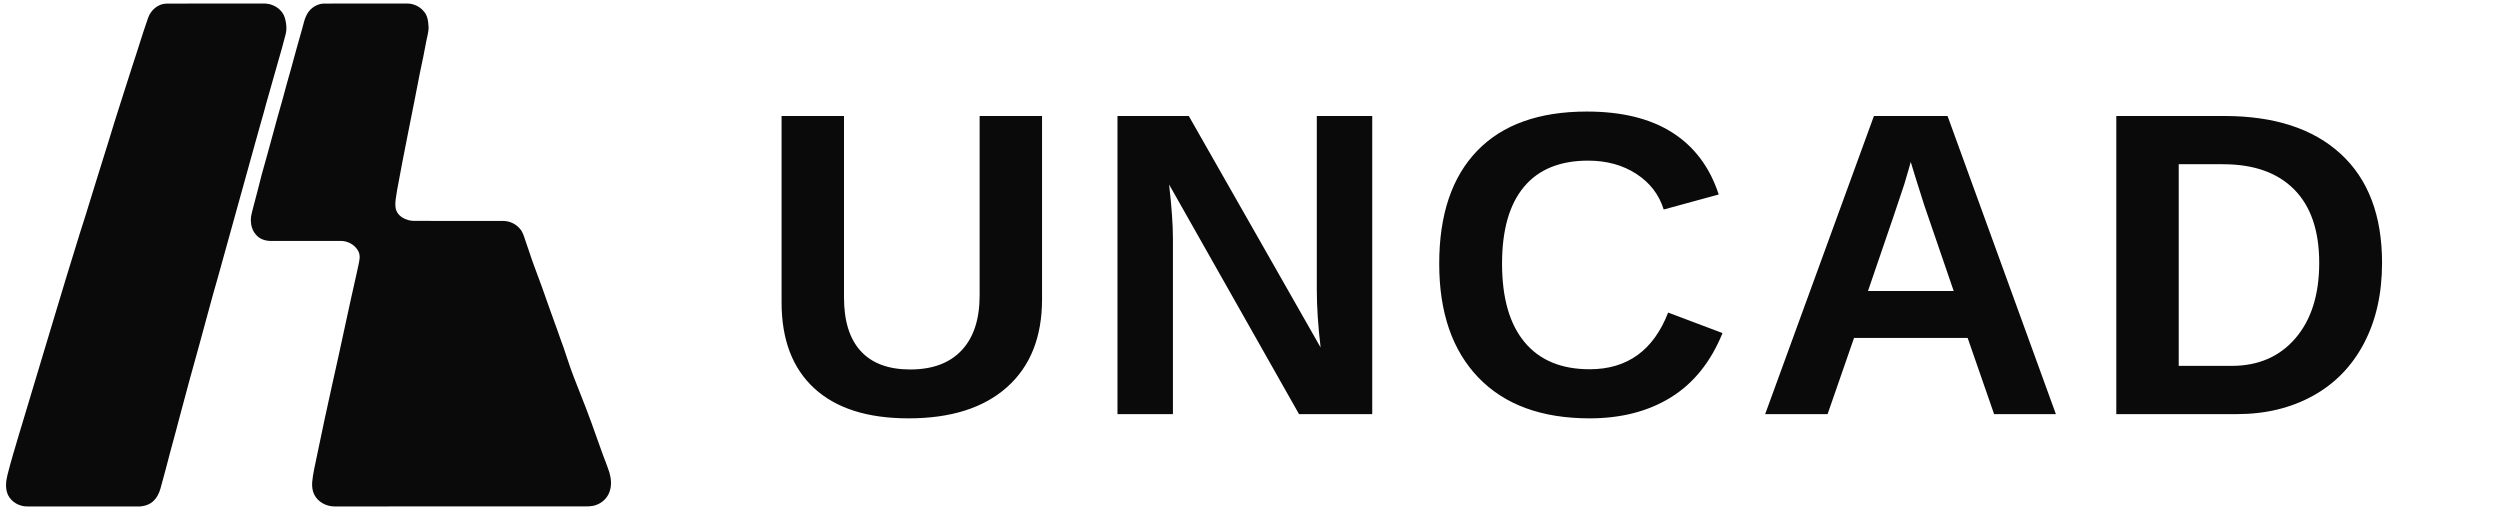
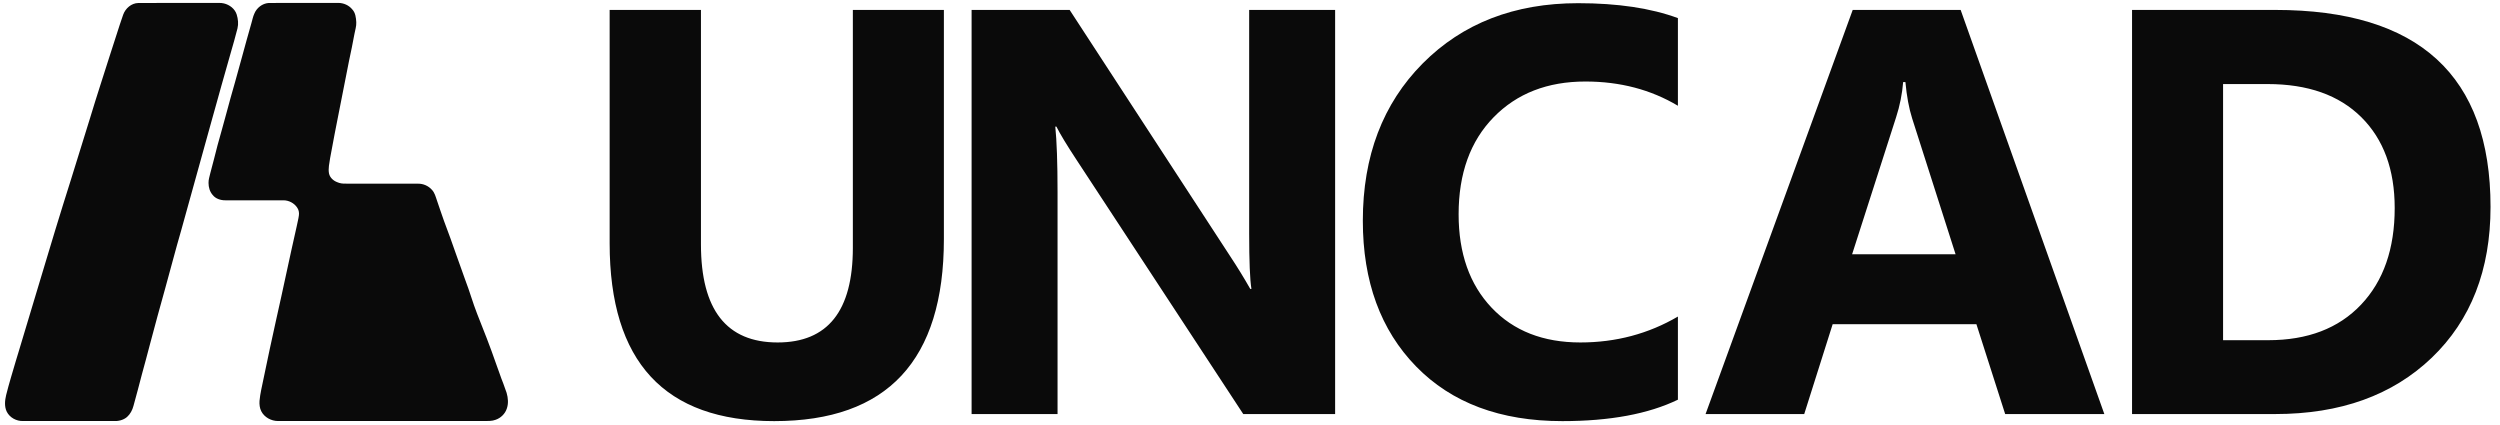
- <svg xmlns="http://www.w3.org/2000/svg" viewBox="0 0 4500 919">
+ <svg xmlns="http://www.w3.org/2000/svg" viewBox="0 0 5413 919">
  <g fill="#0a0a0a">
-     <path d="       M299.4 6.5       C354.6 6.2 409.8 6.4 465 6.4 471.6 6.5 478.3 5.8 484.8 7.4       497.1 10.3 508.7 19.1 512.5 31.5 515.5 41.1 516.6 51.6 514.2 61.5       509.6 79.1 504.9 96.6 499.7 114 492.8 138.1 486.1 162.2 479.2 186.2       473.2 209.3 466.1 232 460 255 437.4 336.4 414.7 417.8 392.2 499.2       380.1 540.7 369.4 582.4 357.8 624 346.5 664.5 335.3 705.1 324.6 745.8       318.8 767.3 313.4 788.9 307.3 810.3 301.2 833.1 295.5 856.1 289 878.8       286.6 887.9 282.1 896.6 275 902.9 266.8 909.9 255.5 912.3 245 911.6       180 911.6 115 911.7 50 911.6 35.7 912.1 21 904.3 14.6 891.3       9.2 880.2 10.5 867.1 13.3 855.4 19.5 830.3 27.3 805.6 34.5 780.8       37.9 768.9 41.9 757.3 45.2 745.4 57.6 703.3 70.7 661.4 83.1 619.3       89.4 599 95.2 578.5 101.5 558.2 107.8 537.8 113.7 517.3 120 496.9       131.2 461.2 141.8 425.2 153.4 389.6 167.3 344.7 181.1 299.8 195.2 255       208.9 209.5 223.8 164.4 238.1 119.2 247.9 90.1 256.5 60.7 266.7 31.8       271.6 18.1 284.5 6.8 299.4 6.5Z       M581.4 6.5       C603.6 6.1 625.8 6.5 648 6.4 676.3 6.3 704.7 6.3 733 6.3       744.4 6.5 755.5 11.5 762.7 20.3 769.7 27.7 770.8 38.3 771.4 48       771.9 56.8 768.9 65.2 767.4 73.7 763.9 93.2 759.8 112.6 755.7 131.9       742.3 202.1 727.5 271.9 714.8 342.2 713.3 353.3 710.2 364.6 712.4 375.8       714.4 384.8 722 391.5 730.5 394.6 736 397 742 397.8 748 397.6       800.3 397.7 852.6 397.6 905 397.7 916.3 397.5 927.6 402.4 935.1 410.9       941.2 417.2 943.3 426 946.1 434.1 951.4 448.8 955.9 463.8 961.4 478.5       970.7 503.1 979.7 527.9 988.3 552.8 994.4 570.9 1001.5 588.5 1007.5 606.5       1016.9 630.7 1023.7 655.7 1033.2 679.7 1047.5 715.5 1061.6 751.4 1074.2 787.9       1079.6 801.9 1084 816.4 1089.7 830.3 1092.2 837 1094.7 843.7 1096.9 850.5       1100.2 861.7 1101.2 874 1097.2 885.1 1093.4 896.2 1084.1 905.2 1073.1 908.9       1065.4 911.9 1057.1 911.5 1049 911.5 900 911.7 751 911.5 602 911.6       587.4 911.6 572.4 903.7 565.7 890.4 562.2 883.5 561.4 875.6 561.9 868       563.3 852.1 567.3 836.6 570.4 820.9 579.3 777.9 588.4 734.9 598 692       613.2 625 627 557.6 642.3 490.6 643.8 482.4 646.2 474.3 647.2 466       648 460.1 646.7 453.8 643.1 449 636.6 439.6 625.4 433.8 614 433.7       572 433.6 530 433.7 488 433.7 477.7 433.8 466.6 430.3 460.2 421.8       454.1 414.7 451.5 405.2 451.5 396 451.3 388.8 453.8 382 455.3 375.1       460.9 354.9 465.8 334.5 471.1 314.2 477.1 291.9 483.8 269.8 489.6 247.4       495.9 224.2 502.1 201 508.9 177.9 513.6 160.1 518.5 142.4 523.6 124.7       530.4 99.9 537.1 75.1 544.3 50.3 546.4 43.4 547.6 36.1 550.7 29.5       555.7 17.1 567.9 7.5 581.4 6.5Z" />
-     <text x="1360" y="475" dominant-baseline="central" font-family="'Segoe UI', 'Helvetica Neue', Arial, sans-serif" font-size="780" font-weight="800" letter-spacing="36">UNCAD</text>
+     <path d="M299.4 6.5 C354.6 6.2 409.8 6.4 465 6.4 471.6 6.5 478.3 5.8 484.8 7.4 497.1 10.3 508.7 19.1 512.5 31.5 515.5 41.1 516.6 51.6 514.2 61.5 509.6 79.1 504.9 96.6 499.7 114 492.8 138.1 486.1 162.2 479.2 186.2 473.2 209.3 466.1 232 460 255 437.4 336.4 414.7 417.8 392.2 499.2 380.1 540.7 369.4 582.4 357.8 624 346.5 664.5 335.3 705.1 324.6 745.8 318.8 767.3 313.4 788.9 307.3 810.3 301.2 833.1 295.5 856.1 289 878.8 286.6 887.9 282.1 896.6 275 902.9 266.8 909.9 255.5 912.3 245 911.6 180 911.6 115 911.7 50 911.6 35.7 912.1 21 904.3 14.6 891.3 9.2 880.2 10.5 867.1 13.3 855.4 19.5 830.3 27.3 805.6 34.5 780.8 37.9 768.9 41.9 757.3 45.2 745.4 57.6 703.3 70.7 661.4 83.1 619.3 89.4 599 95.2 578.5 101.5 558.2 107.8 537.8 113.7 517.3 120 496.9 131.2 461.2 141.8 425.2 153.4 389.6 167.3 344.7 181.1 299.8 195.2 255 208.9 209.5 223.8 164.4 238.1 119.2 247.9 90.1 256.5 60.7 266.7 31.8 271.6 18.1 284.5 6.8 299.4 6.5Z M581.4 6.5 C603.6 6.1 625.8 6.5 648 6.4 676.3 6.3 704.7 6.3 733 6.3 744.4 6.5 755.5 11.5 762.7 20.3 769.7 27.7 770.8 38.3 771.4 48 771.9 56.8 768.9 65.2 767.4 73.7 763.9 93.2 759.8 112.6 755.7 131.9 742.3 202.1 727.5 271.9 714.8 342.2 713.3 353.3 710.2 364.6 712.4 375.8 714.4 384.8 722 391.5 730.5 394.6 736 397 742 397.8 748 397.6 800.3 397.7 852.6 397.6 905 397.7 916.3 397.5 927.6 402.4 935.1 410.9 941.2 417.2 943.3 426 946.1 434.1 951.4 448.8 955.9 463.8 961.4 478.5 970.7 503.1 979.7 527.9 988.3 552.8 994.4 570.9 1001.5 588.5 1007.5 606.5 1016.9 630.7 1023.7 655.7 1033.2 679.7 1047.5 715.5 1061.6 751.4 1074.2 787.9 1079.6 801.9 1084 816.4 1089.7 830.3 1092.2 837 1094.7 843.7 1096.9 850.5 1100.2 861.7 1101.2 874 1097.2 885.1 1093.4 896.2 1084.1 905.2 1073.1 908.9 1065.4 911.9 1057.1 911.5 1049 911.5 900 911.7 751 911.5 602 911.6 587.4 911.6 572.4 903.7 565.7 890.4 562.2 883.5 561.4 875.6 561.9 868 563.3 852.1 567.3 836.6 570.4 820.9 579.3 777.9 588.4 734.9 598 692 613.2 625 627 557.6 642.3 490.6 643.8 482.4 646.2 474.3 647.2 466 648 460.1 646.7 453.8 643.1 449 636.6 439.6 625.4 433.8 614 433.7 572 433.6 530 433.7 488 433.7 477.7 433.8 466.6 430.3 460.2 421.8 454.1 414.7 451.5 405.2 451.5 396 451.3 388.8 453.8 382 455.3 375.1 460.9 354.9 465.8 334.5 471.1 314.2 477.1 291.9 483.8 269.8 489.6 247.4 495.9 224.2 502.1 201 508.9 177.9 513.6 160.1 518.5 142.4 523.6 124.7 530.4 99.9 537.1 75.1 544.3 50.3 546.4 43.4 547.6 36.1 550.7 29.5 555.7 17.1 567.9 7.5 581.4 6.5Z" />
+     <path fill-rule="evenodd" d="M1320 21.5 L1517.7 21.5 L1517.7 529.2 C1517.7 670.7 1573 741.5 1683.7 741.5 C1792.3 741.5 1846.6 673.2 1846.6 536.5 L1846.6 21.5 L2043.7 21.5 L2043.7 517.6 C2043.7 780.4 1921.2 911.8 1676.3 911.8 C1438.8 911.8 1320 783.4 1320 526.7 L1320 21.5Z M2103.7 21.5 L2316 21.5 L2663.2 554.2 C2679.1 578.2 2693.7 602 2707.1 625.6 L2709.6 625.6 C2706.3 605.2 2704.7 565.2 2704.7 505.4 L2704.7 21.5 L2890.8 21.5 L2890.8 896.5 L2691.9 896.5 L2331.3 346.7 C2310.1 314.6 2295.5 290.4 2287.3 274.1 L2284.9 274.1 C2288.1 305 2289.8 352.2 2289.8 415.7 L2289.8 896.5 L2103.7 896.5 L2103.7 21.5Z M3417 6.9 C3502.4 6.9 3574.4 17.6 3633 39.2 L3633 229 C3574.4 194 3507.7 176.5 3432.8 176.5 C3350.6 176.5 3284.3 202.3 3233.9 254 C3183.5 305.6 3158.2 375.6 3158.2 463.9 C3158.2 548.5 3182 615.9 3229.6 666.2 C3277.2 716.4 3341.3 741.5 3421.8 741.5 C3498.7 741.5 3569.1 722.8 3633 685.4 L3633 865.4 C3569.1 896.3 3485.7 911.8 3382.8 911.8 C3248.5 911.8 3143 872.3 3066.1 793.4 C2989.2 714.5 2950.8 609.3 2950.8 477.9 C2950.8 338 2994 224.5 3080.4 137.4 C3166.9 50.4 3279.1 6.9 3417 6.9Z M4120.7 177.7 C4118.6 203.3 4113.6 228.8 4105.4 254 L4010.2 550.5 L4234.2 550.5 L4140.2 256.4 C4133.3 234.5 4128.4 208.2 4125.6 177.7 L4120.7 177.7Z M4011.5 21.5 L4245.2 21.5 L4556.3 896.5 L4341.6 896.5 L4279.3 701.9 L3968.1 701.9 L3906.5 896.5 L3692.9 896.5 L4011.5 21.5Z M4813.4 182 L4813.4 736.6 L4911 736.6 C4996.5 736.6 5063.5 711 5112.1 659.7 C5160.7 608.5 5185 538.7 5185 450.5 C5185 367.1 5160.9 301.5 5112.7 253.7 C5064.5 205.9 4996.9 182 4909.8 182 L4813.4 182Z M4616.3 21.5 L4926.3 21.5 C5237.1 21.5 5392.5 163.7 5392.5 448 C5392.5 584.3 5350.1 693.1 5265.3 774.5 C5180.4 855.8 5067.5 896.5 4926.3 896.5 L4616.3 896.5 L4616.3 21.5Z" />
  </g>
</svg>
